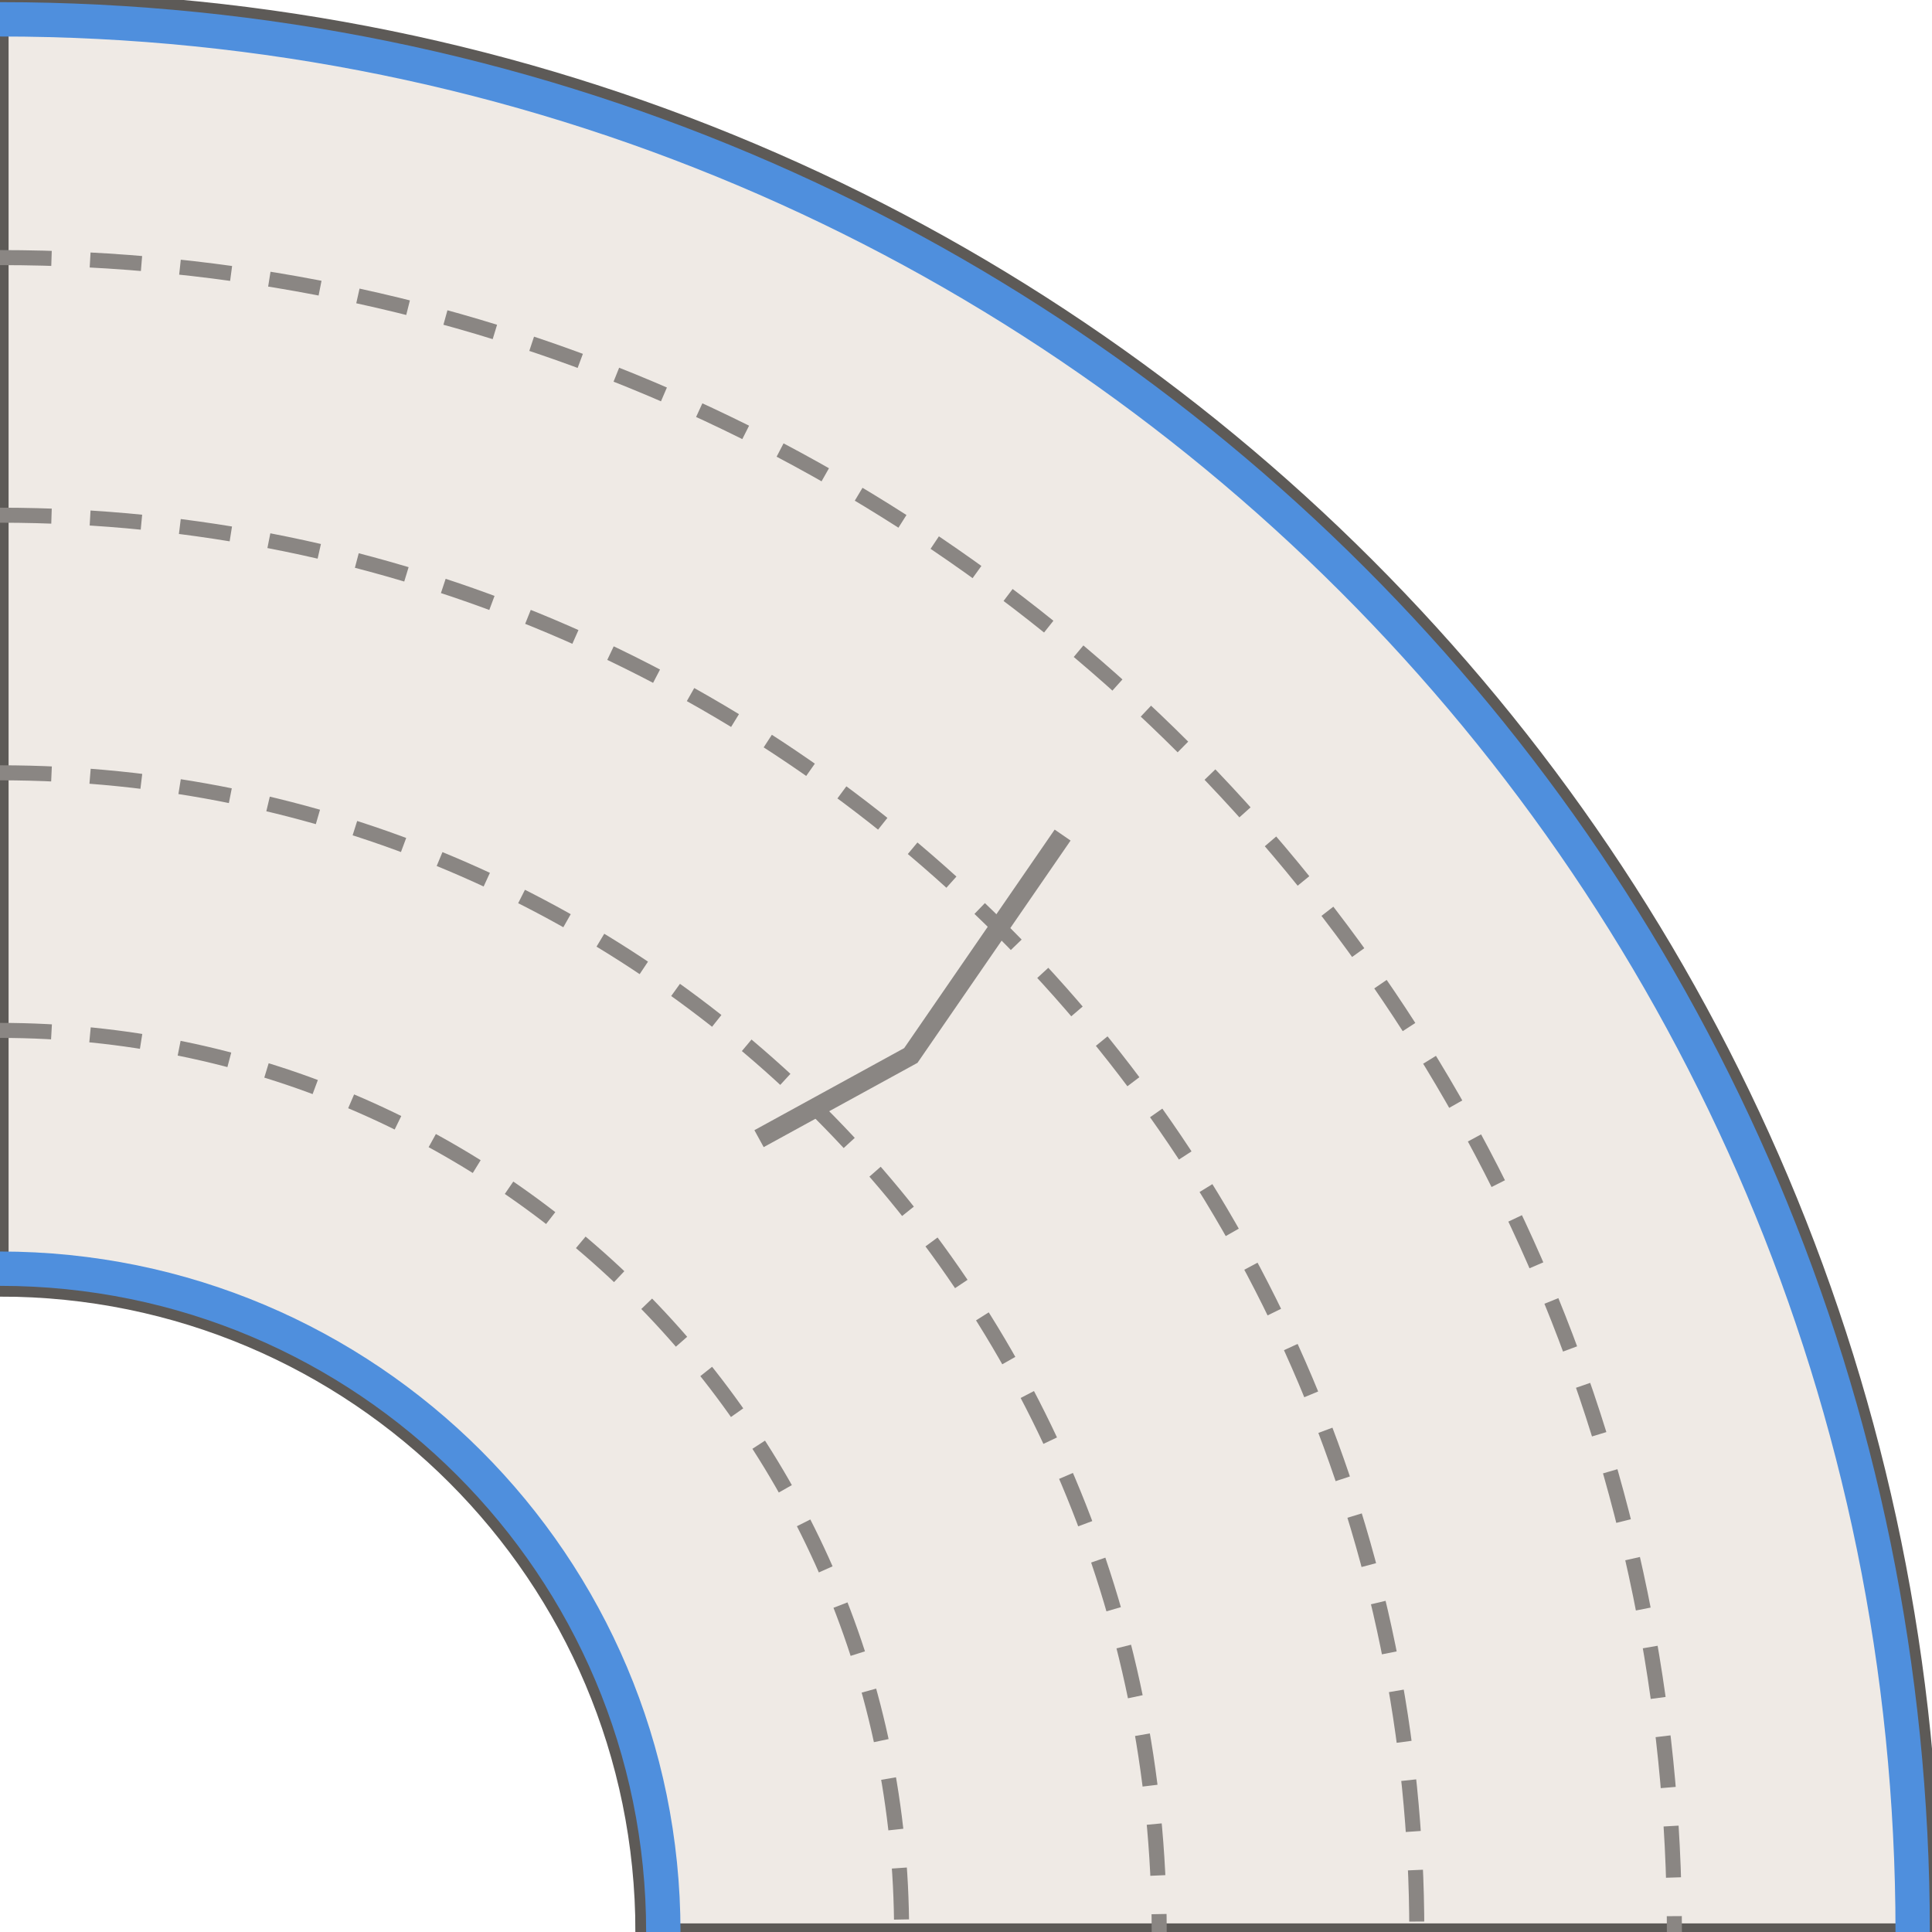
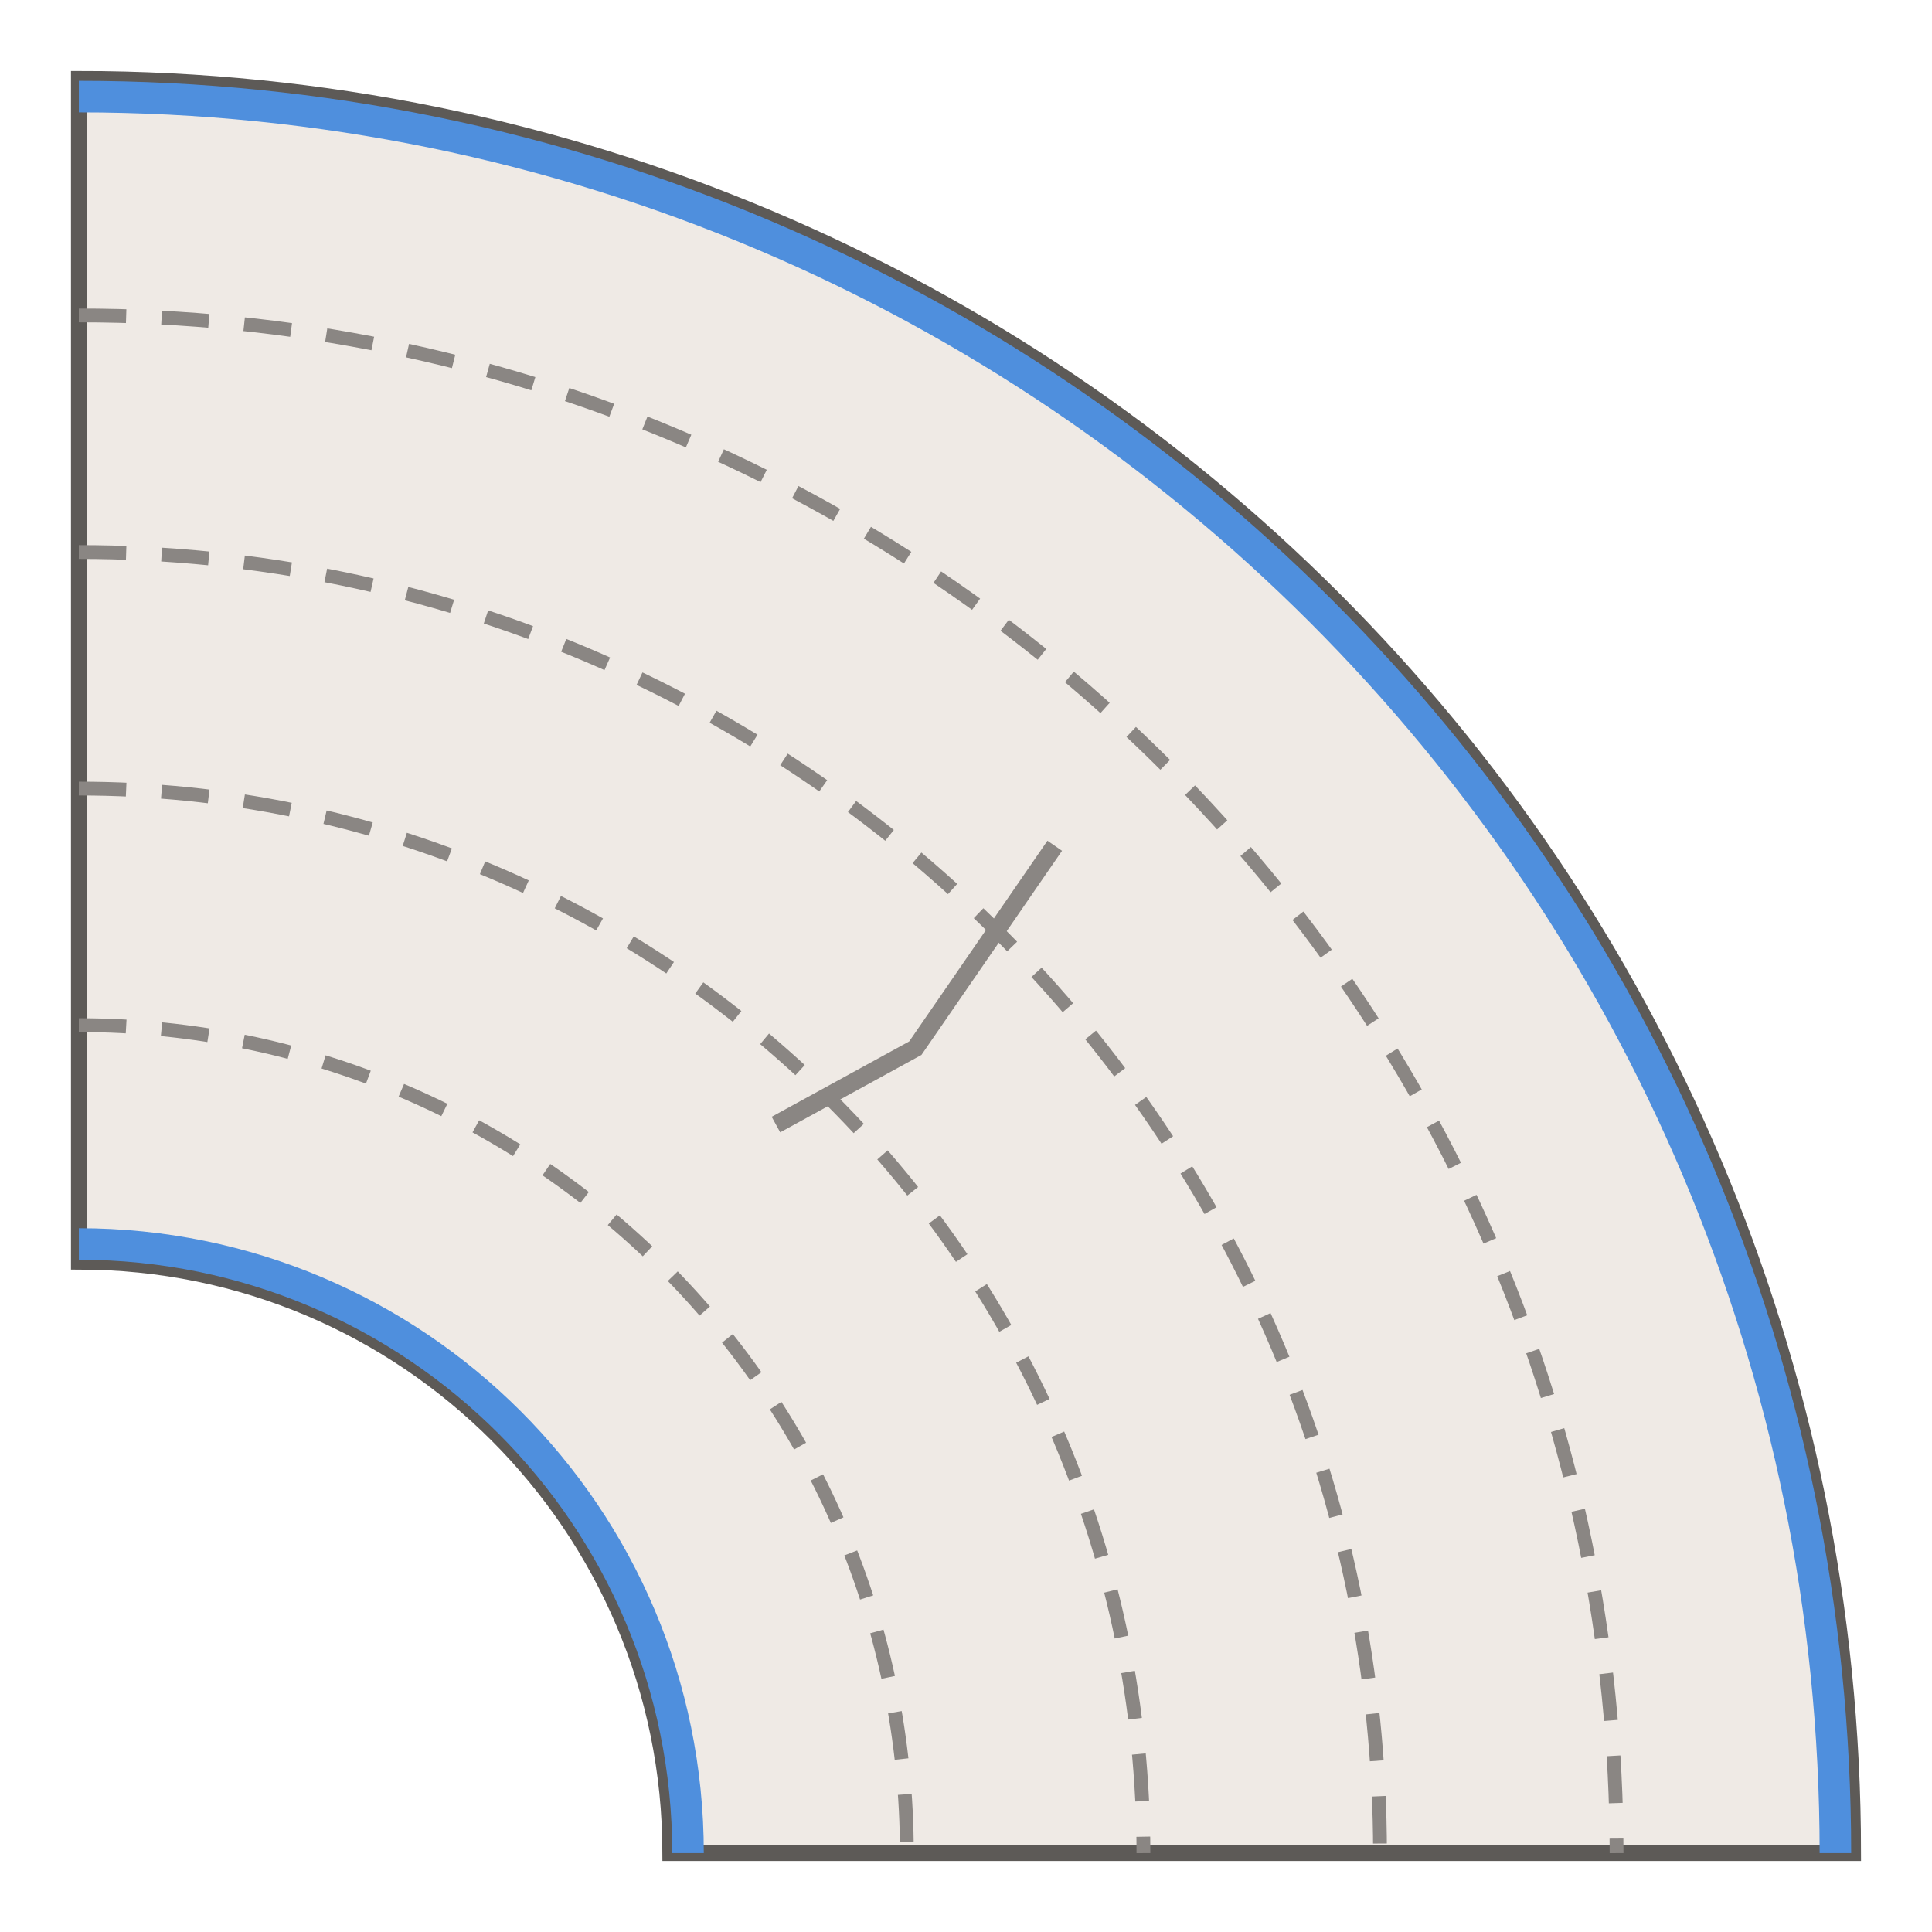
- <svg xmlns="http://www.w3.org/2000/svg" width="90" height="90" viewBox="-45.0 -45.0 90 90">
+ <svg xmlns="http://www.w3.org/2000/svg" width="98" height="98" viewBox="-49.0 -49.0 98 98">
  <path d="M -45.00 -45.00 A 90.00 90.00 0 0 1 45.00 45.00 L -15.00 45.00 A 30.00 30.00 0 0 0 -45.00 15.00 Z" fill="#efeae5" stroke="#5d5a57" stroke-width="0.8" />
  <path d="M -45.00 -44.10 A 89.10 89.10 0 0 1 44.10 45.00" fill="none" stroke="#4f8fdd" stroke-width="1.6" />
  <path d="M -45.00 14.10 A 30.90 30.90 0 0 1 -14.10 45.00" fill="none" stroke="#4f8fdd" stroke-width="1.6" />
  <path d="M -45.00 3.00 A 42.00 42.00 0 0 1 -3.00 45.00" fill="none" stroke="#8a8683" stroke-width="0.7" stroke-dasharray="2.4,1.8" />
  <path d="M -45.00 -9.00 A 54.00 54.00 0 0 1 9.00 45.00" fill="none" stroke="#8a8683" stroke-width="0.7" stroke-dasharray="2.4,1.8" />
  <path d="M -45.00 -21.00 A 66.00 66.00 0 0 1 21.00 45.00" fill="none" stroke="#8a8683" stroke-width="0.7" stroke-dasharray="2.4,1.8" />
  <path d="M -45.00 -33.00 A 78.00 78.00 0 0 1 33.00 45.00" fill="none" stroke="#8a8683" stroke-width="0.7" stroke-dasharray="2.4,1.8" />
  <path d="M -3.70 -8.56 L -1.44 3.70 L -3.70 11.44" fill="none" stroke="#8a8683" stroke-width="0.9" transform="rotate(45.0 -2.57 2.57)" />
</svg>
